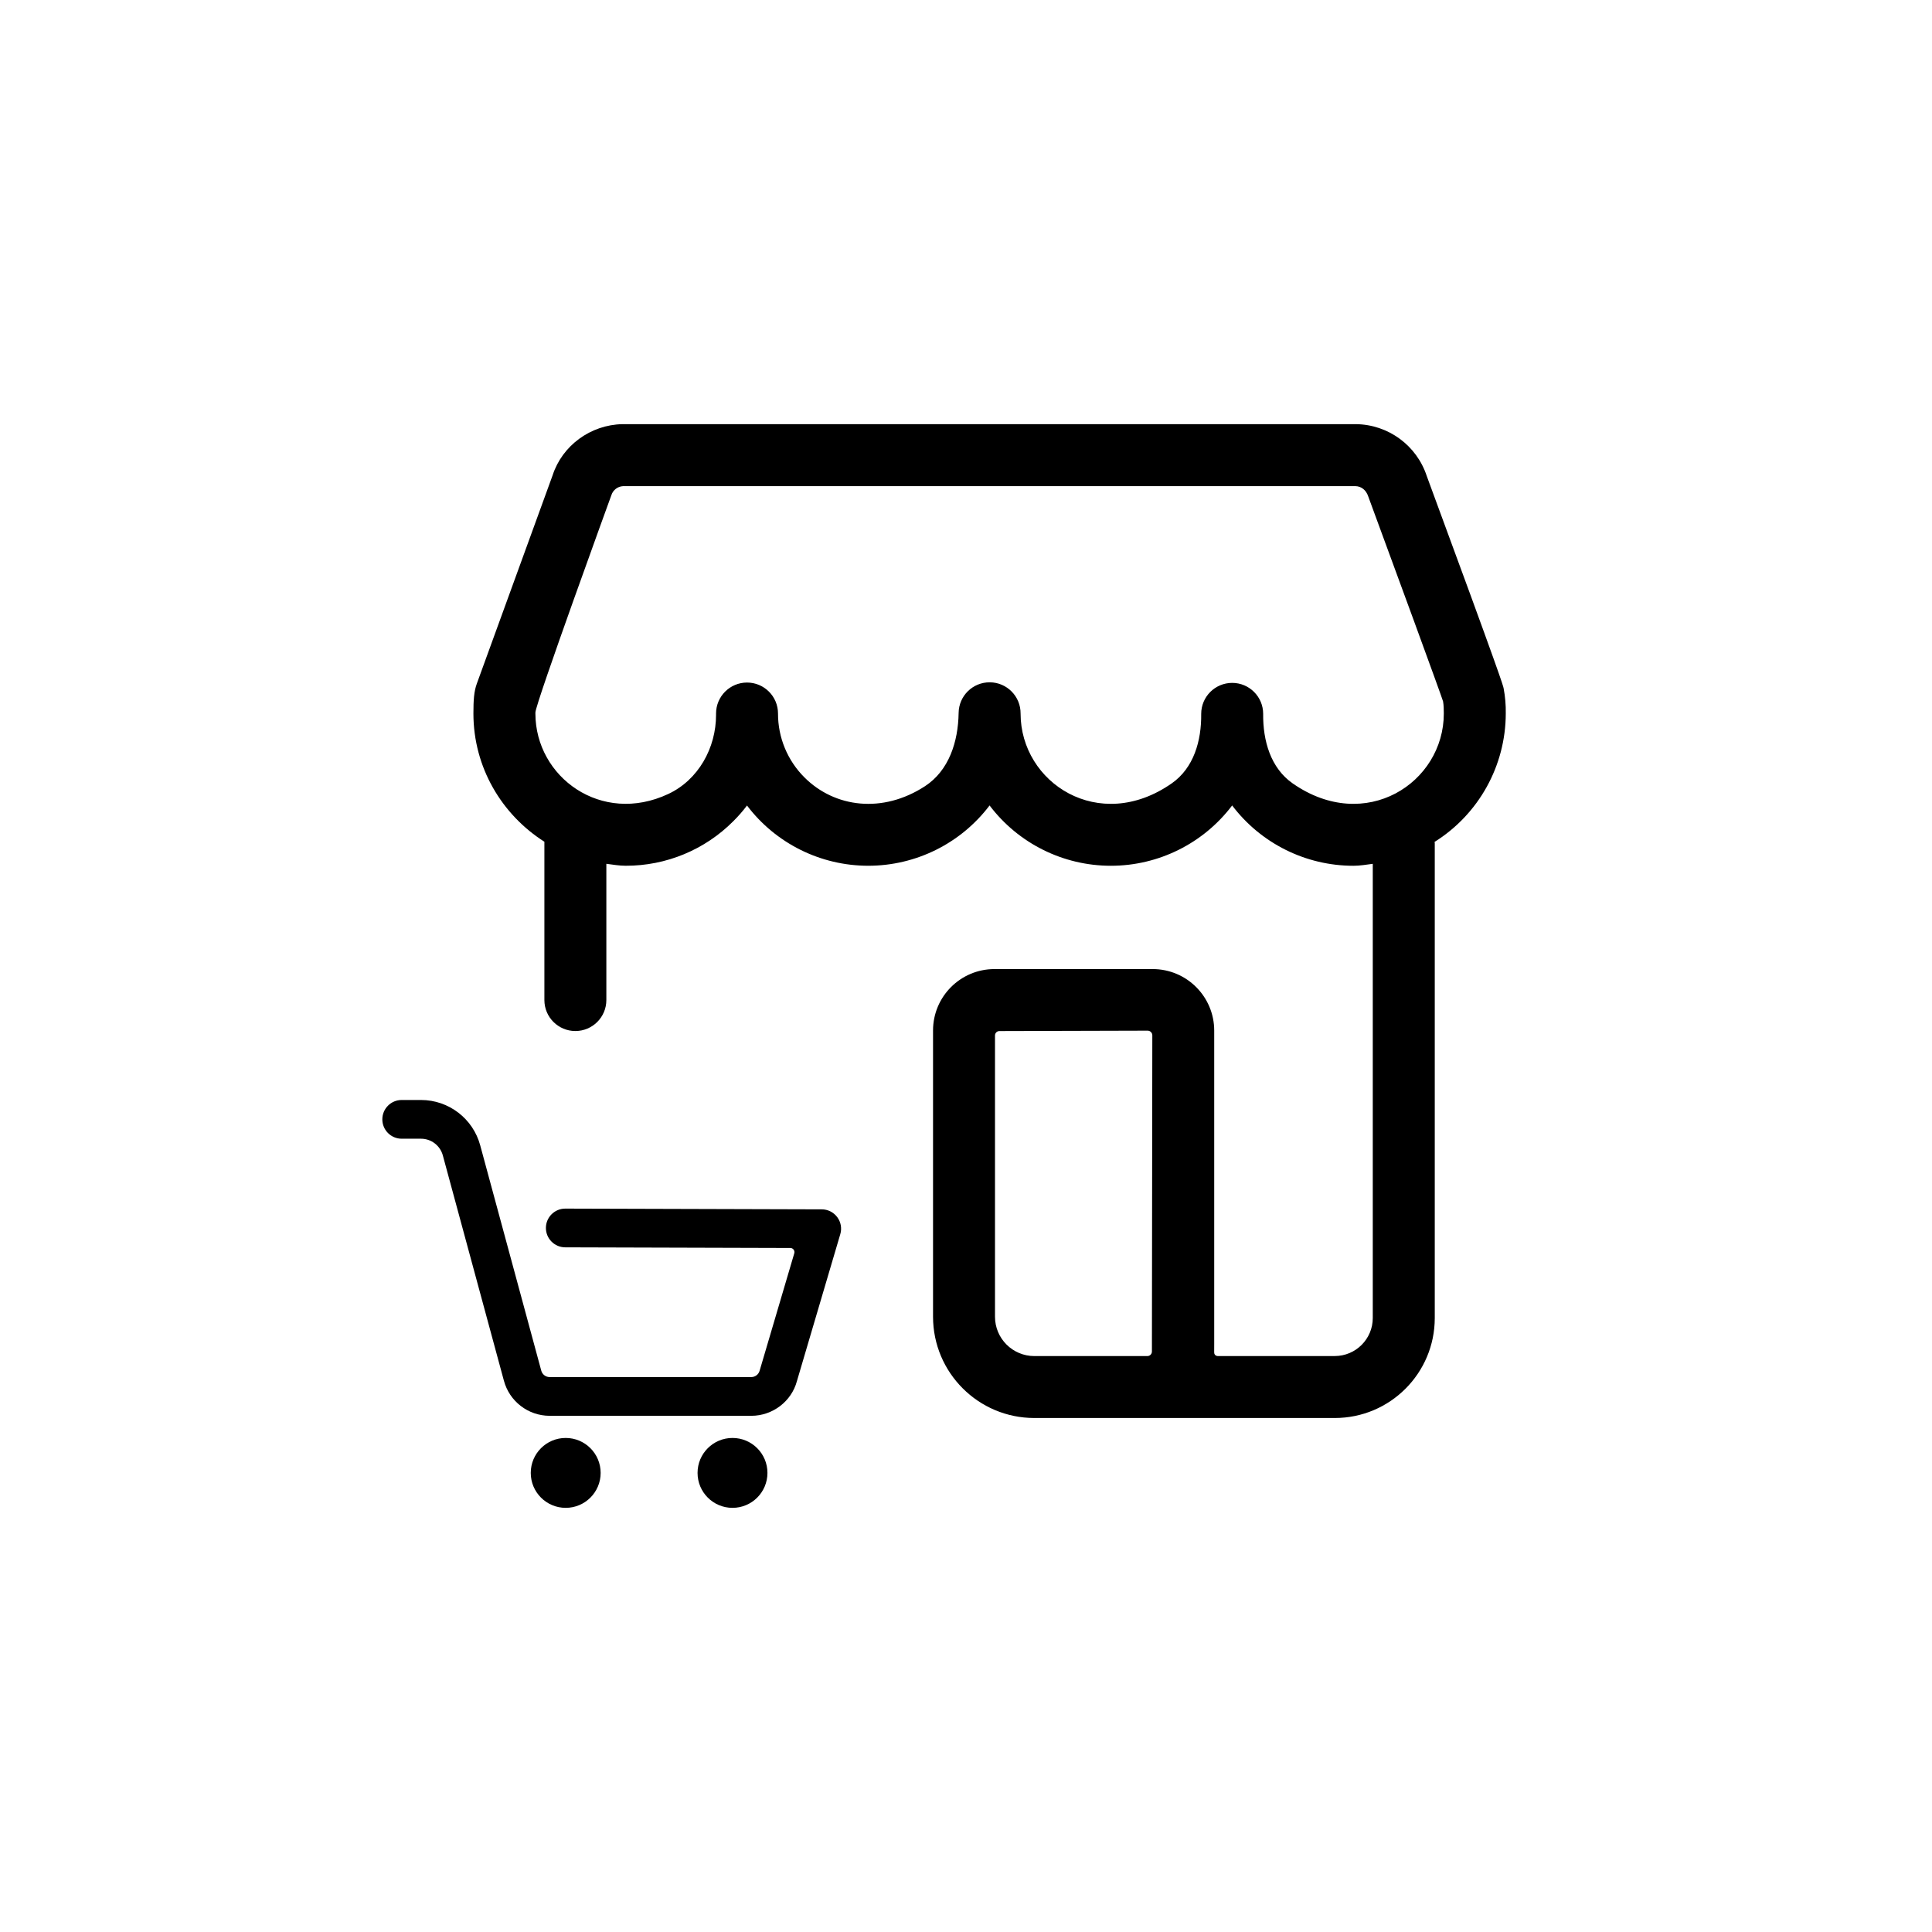
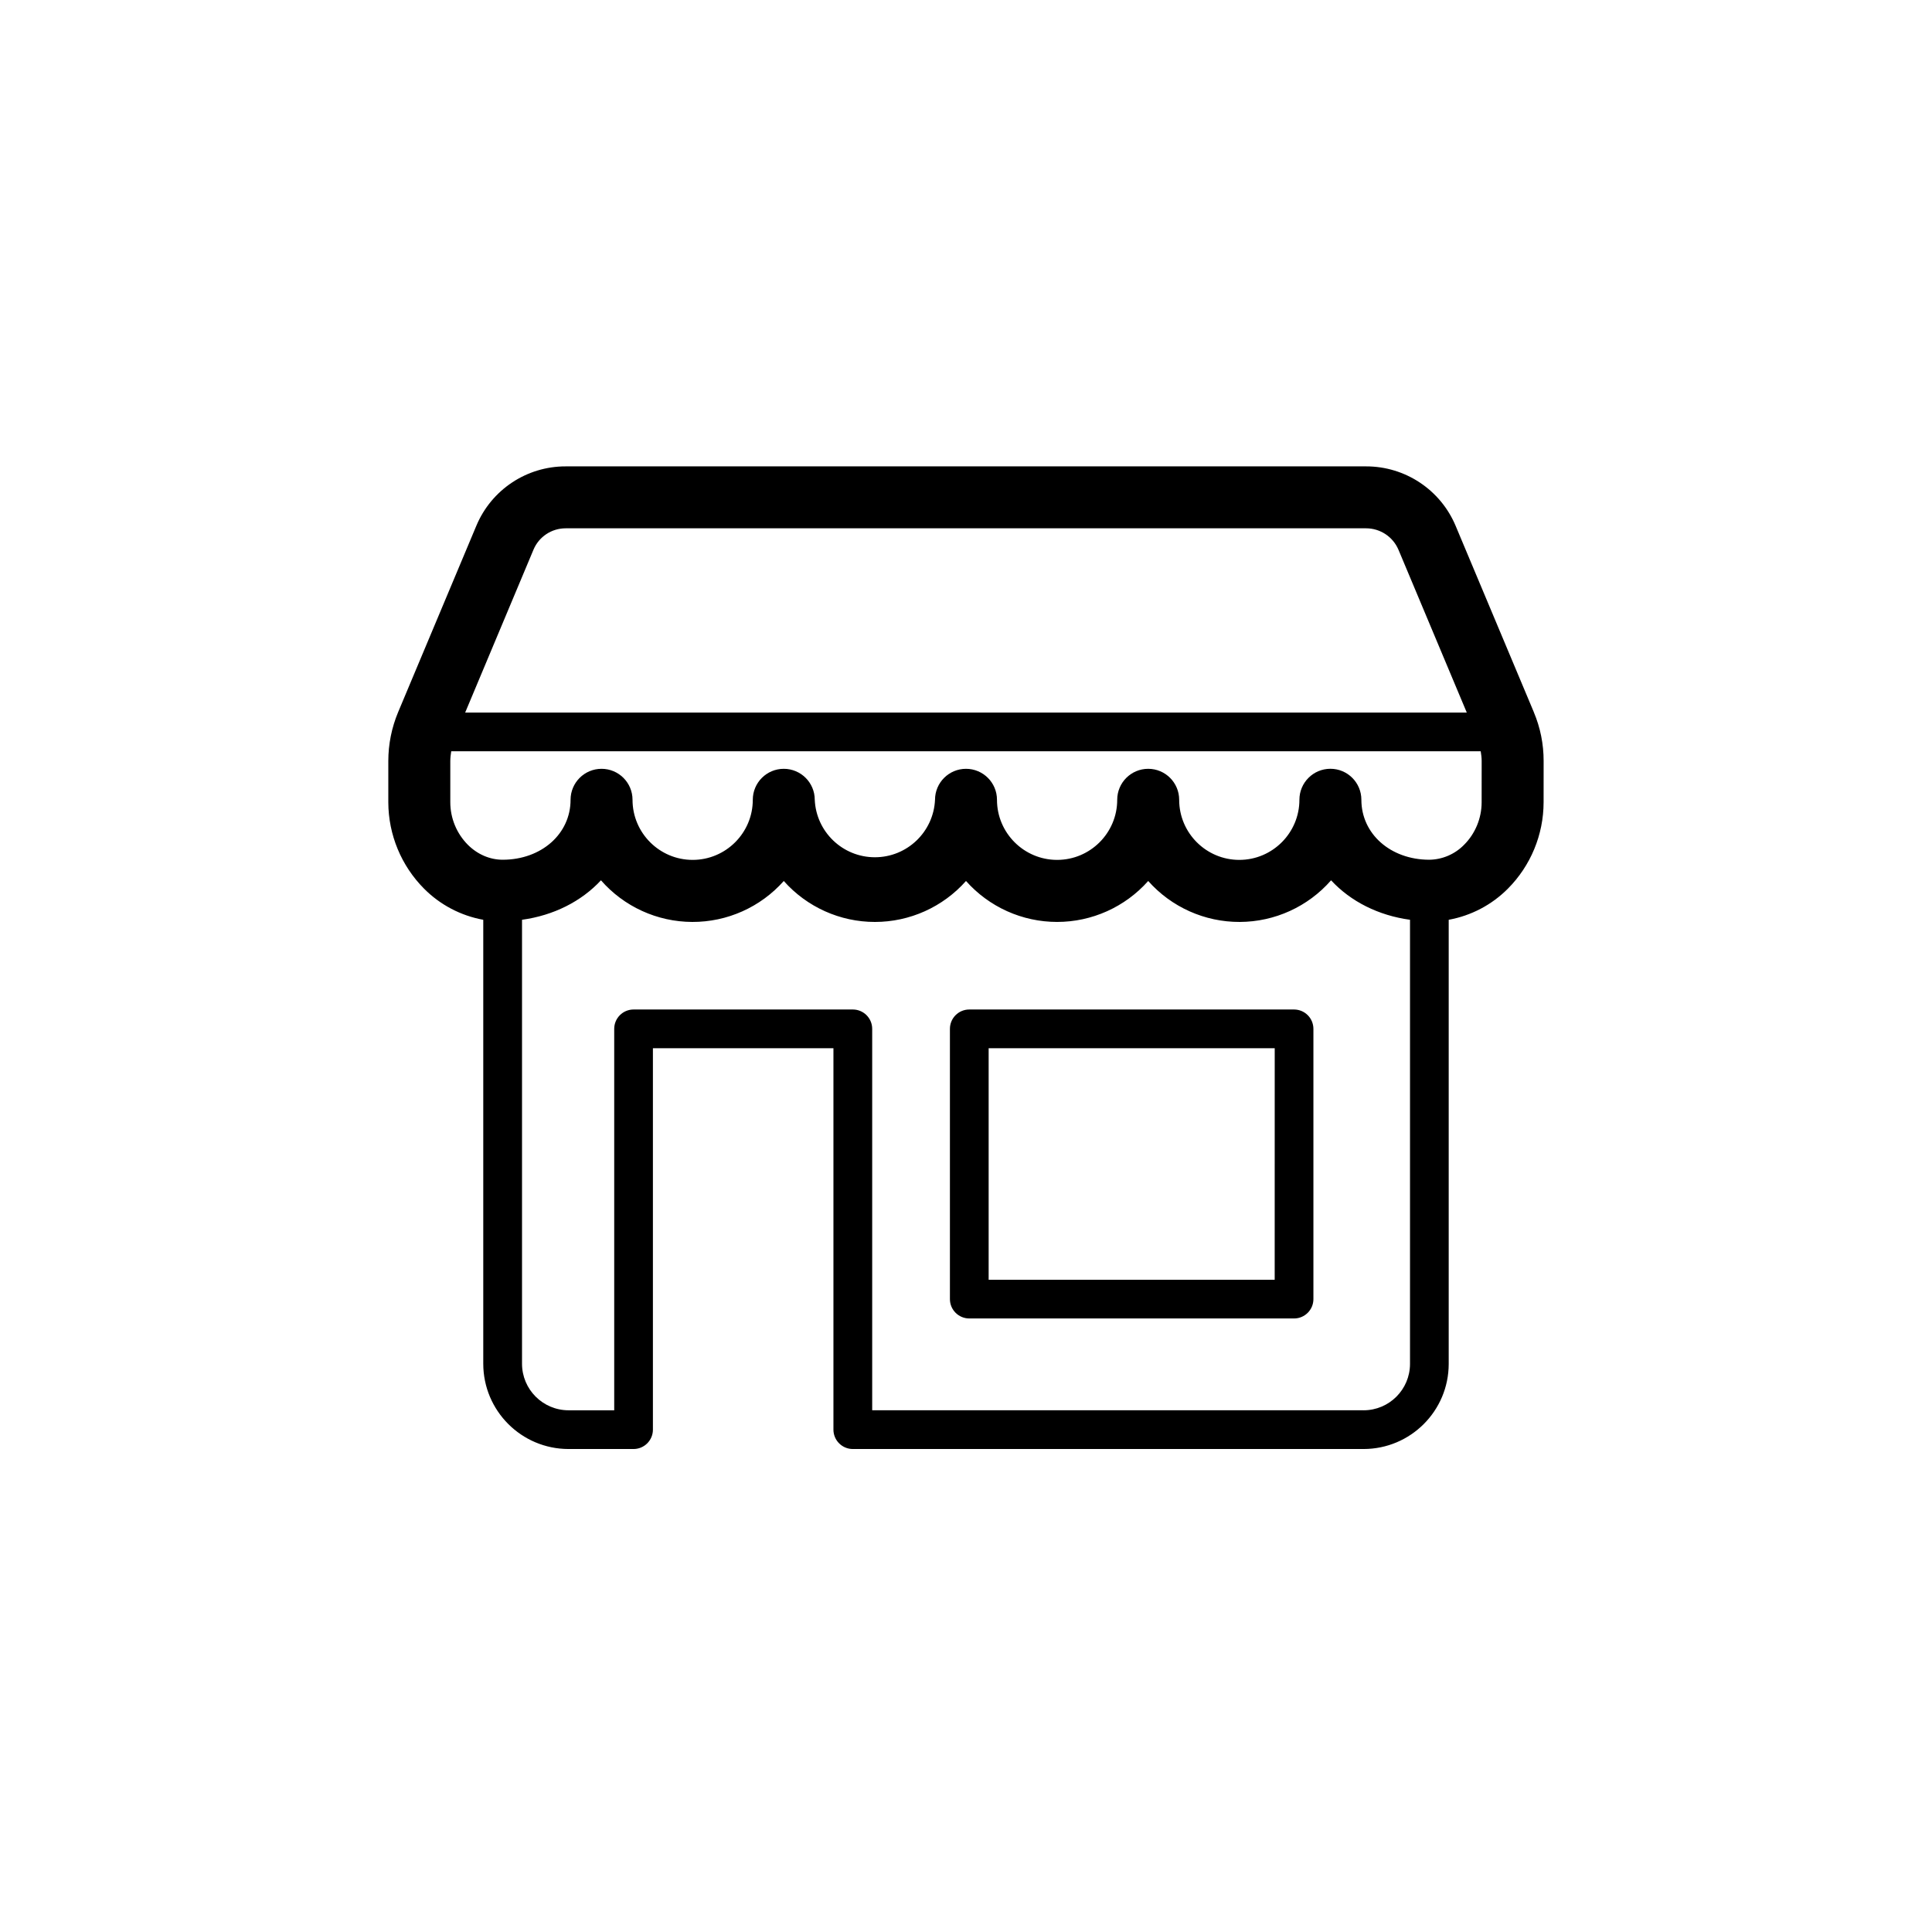
<svg xmlns="http://www.w3.org/2000/svg" viewBox="0 0 62.362 62.362">
-   <path d="M31.357 62.345C13.525 62.345.042 47.573.042 31.298.042 12.616 15.6-.018 31.123-.018c18.602 0 31.282 15.34 31.282 30.947 0 19.05-15.658 31.415-31.048 31.415" style="fill:none" />
-   <path d="M23.644 48.671a1.128 1.128 0 1 1 0-2.256 1.128 1.128 0 0 1 0 2.256" style="fill:#000" />
-   <path d="M18.26 48.671a1.128 1.128 0 1 1 0-2.256 1.128 1.128 0 0 1 0 2.256" style="fill:#000" />
-   <path d="M27.025 39.288a.62.62 0 0 0-.499-.252l-8.277-.024h-.002a.625.625 0 0 0-.002 1.25l7.265.021c.09 0 .153.086.128.172l-1.118 3.788a.28.28 0 0 1-.27.207h-6.51a.28.28 0 0 1-.269-.208l-1.969-7.267a1.98 1.98 0 0 0-1.912-1.469h-.624a.625.625 0 0 0 0 1.25h.624c.33 0 .62.223.705.543l1.97 7.267a1.53 1.53 0 0 0 1.474 1.134h6.512c.69 0 1.297-.466 1.472-1.118l1.4-4.744a.62.62 0 0 0-.098-.55" style="fill:#000" />
-   <path d="M48.604 23.03a4 4 0 0 0-.069-.811c-.02-.097-.055-.277-2.481-6.852a2.435 2.435 0 0 0-2.287-1.676H20.09c-1.032.021-1.94.694-2.25 1.644l-2.45 6.735c-.091.252-.109.532-.109.96 0 1.743.919 3.268 2.291 4.14v5.11a1 1 0 1 0 2 0v-4.398c.207.026.41.063.624.063a4.88 4.88 0 0 0 3.476-1.44q.24-.238.44-.504a4.912 4.912 0 0 0 7.83-.002 4.91 4.91 0 0 0 7.83 0 4.91 4.91 0 0 0 3.915 1.947c.213 0 .417-.037.624-.063v14.66c0 .678-.55 1.228-1.228 1.228h-3.777s-.114 0-.114-.12l.001-.285V33.267c0-1.098-.89-1.987-1.987-1.987H32.1a1.983 1.983 0 0 0-1.983 1.983v9.239a3.27 3.27 0 0 0 3.269 3.269h9.698a3.227 3.227 0 0 0 3.228-3.228V27.21c0-.012-.007-.022-.007-.034a4.9 4.9 0 0 0 2.299-4.145ZM37.182 43.625a.147.147 0 0 1-.147.147h-3.649a1.27 1.27 0 0 1-1.269-1.269v-9.08c0-.079.064-.142.142-.142l4.784-.013c.084 0 .152.068.152.152zm4.545-18.337c-.713-.497-.963-1.376-.954-2.246a1 1 0 1 0-2 .001c.01.87-.24 1.748-.954 2.245-2.347 1.635-4.876-.02-4.876-2.256a1 1 0 0 0-2-.016c-.015.926-.311 1.856-1.087 2.362-1.367.89-2.913.692-3.89-.285a2.9 2.9 0 0 1-.853-2.062 1 1 0 0 0-2 .001v.042c0 1.07-.571 2.098-1.539 2.553-2.163 1.017-4.292-.545-4.292-2.596v-.034c.01-.306 2.45-7.008 2.45-7.008a.42.42 0 0 1 .38-.297h23.64c.183.003.344.122.413.333.737 1.995 2.39 6.508 2.415 6.615.021.118.024.264.024.392 0 2.235-2.53 3.891-4.877 2.256" style="fill:#000" />
+   <path d="M31.315 62.362C13.483 62.362 0 47.59 0 31.315 0 12.633 15.557 0 31.08 0c18.602 0 31.282 15.34 31.282 30.947 0 19.05-15.657 31.415-31.047 31.415" style="fill:none" />
+   <path d="M41.77 32.585H31.287a.625.625 0 0 0-.625.625v8.723c0 .345.28.625.625.625h10.484c.344 0 .624-.28.624-.625V33.21a.626.626 0 0 0-.625-.625m-.625 8.723h-9.233v-7.473h9.234z" style="fill:#000" />
+   <path d="m49.51 22.987-2.523-6.01a3.13 3.13 0 0 0-2.893-1.923H18.26a3.12 3.12 0 0 0-2.884 1.916l-2.525 6.017a4.1 4.1 0 0 0-.317 1.576v1.336a3.97 3.97 0 0 0 1.155 2.787 3.6 3.6 0 0 0 1.91 1.003v14.33a2.755 2.755 0 0 0 2.752 2.753h2.099c.345 0 .625-.28.625-.625V33.835h5.827v12.312c0 .344.28.625.625.625h16.487a2.75 2.75 0 0 0 2.748-2.748V29.689a3.6 3.6 0 0 0 1.91-1.004 3.96 3.96 0 0 0 1.153-2.786l.001-1.337c0-.545-.106-1.075-.317-1.575Zm-32.29-5.244c.176-.42.585-.69 1.04-.69h25.833c.46 0 .872.274 1.05.698L47.345 23h-32.33zm26.794 27.778H28.153V33.21a.625.625 0 0 0-.625-.625h-7.077a.625.625 0 0 0-.625.625v12.312h-1.474a1.504 1.504 0 0 1-1.502-1.502V29.689c1.017-.14 1.913-.59 2.548-1.274a3.932 3.932 0 0 0 5.901.022 3.932 3.932 0 0 0 5.882 0 3.932 3.932 0 0 0 5.881 0 3.934 3.934 0 0 0 5.903-.022c.634.685 1.53 1.135 2.548 1.274v14.335a1.5 1.5 0 0 1-1.498 1.498Zm3.811-19.624c0 .513-.206 1.012-.566 1.371a1.6 1.6 0 0 1-1.125.483h-.004c-1.247-.003-2.187-.835-2.187-1.936a1 1 0 1 0-2 0c0 1.07-.87 1.941-1.94 1.941s-1.941-.87-1.941-1.94a1 1 0 1 0-2 0c0 1.07-.87 1.94-1.94 1.94s-1.941-.87-1.941-1.94a1 1 0 0 0-2 0 1.943 1.943 0 0 1-3.882 0 1 1 0 0 0-2 0c0 1.07-.871 1.94-1.941 1.94s-1.941-.87-1.941-1.94a1 1 0 0 0-2 0c0 1.1-.94 1.932-2.186 1.935h-.004c-.414 0-.814-.172-1.126-.483a1.95 1.95 0 0 1-.566-1.371v-1.336c0-.105.015-.209.03-.312h33.23c.016.103.031.206.031.312z" style="fill:#000" />
</svg>
